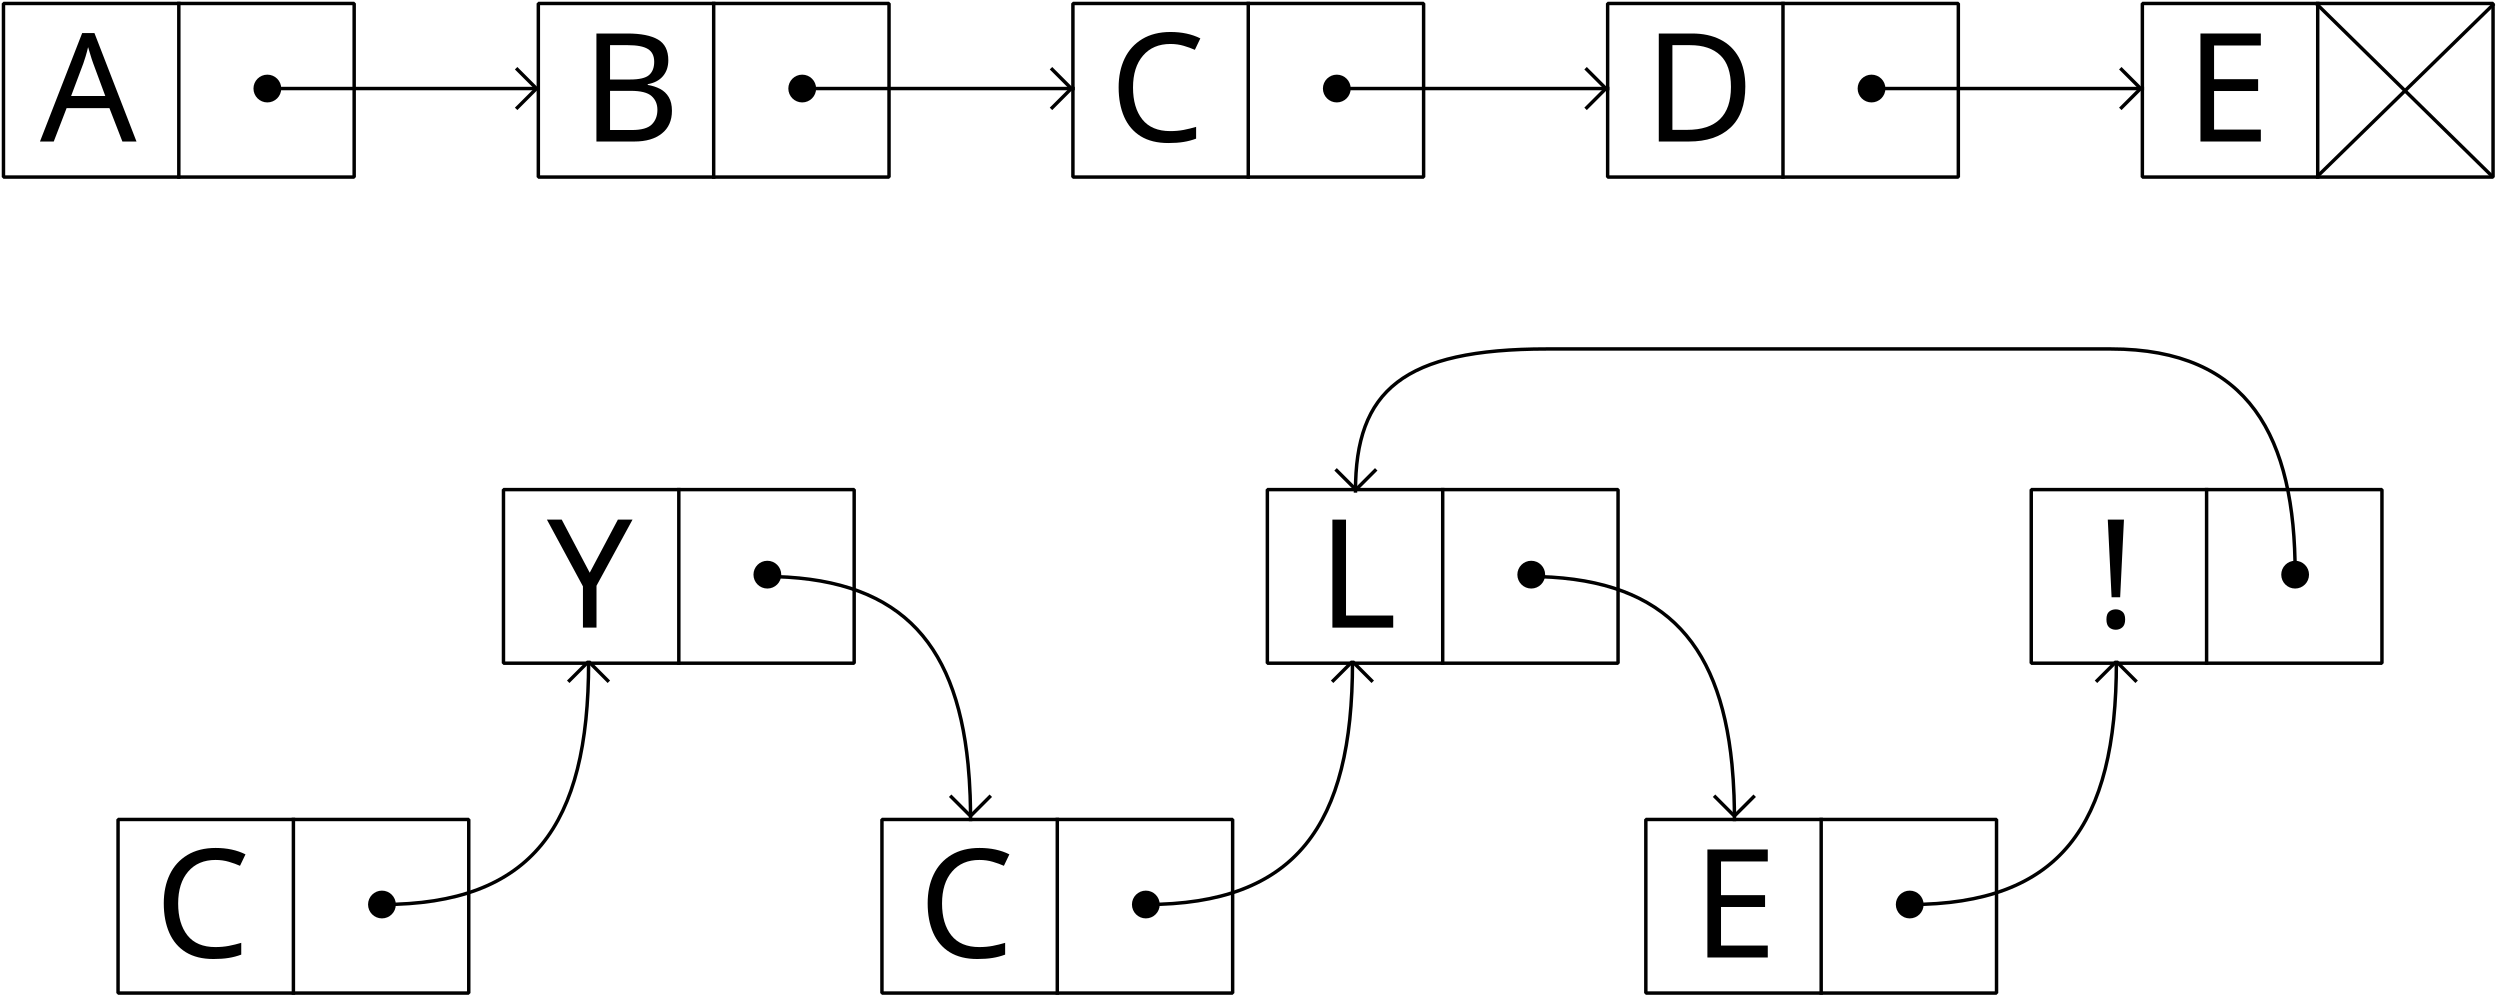
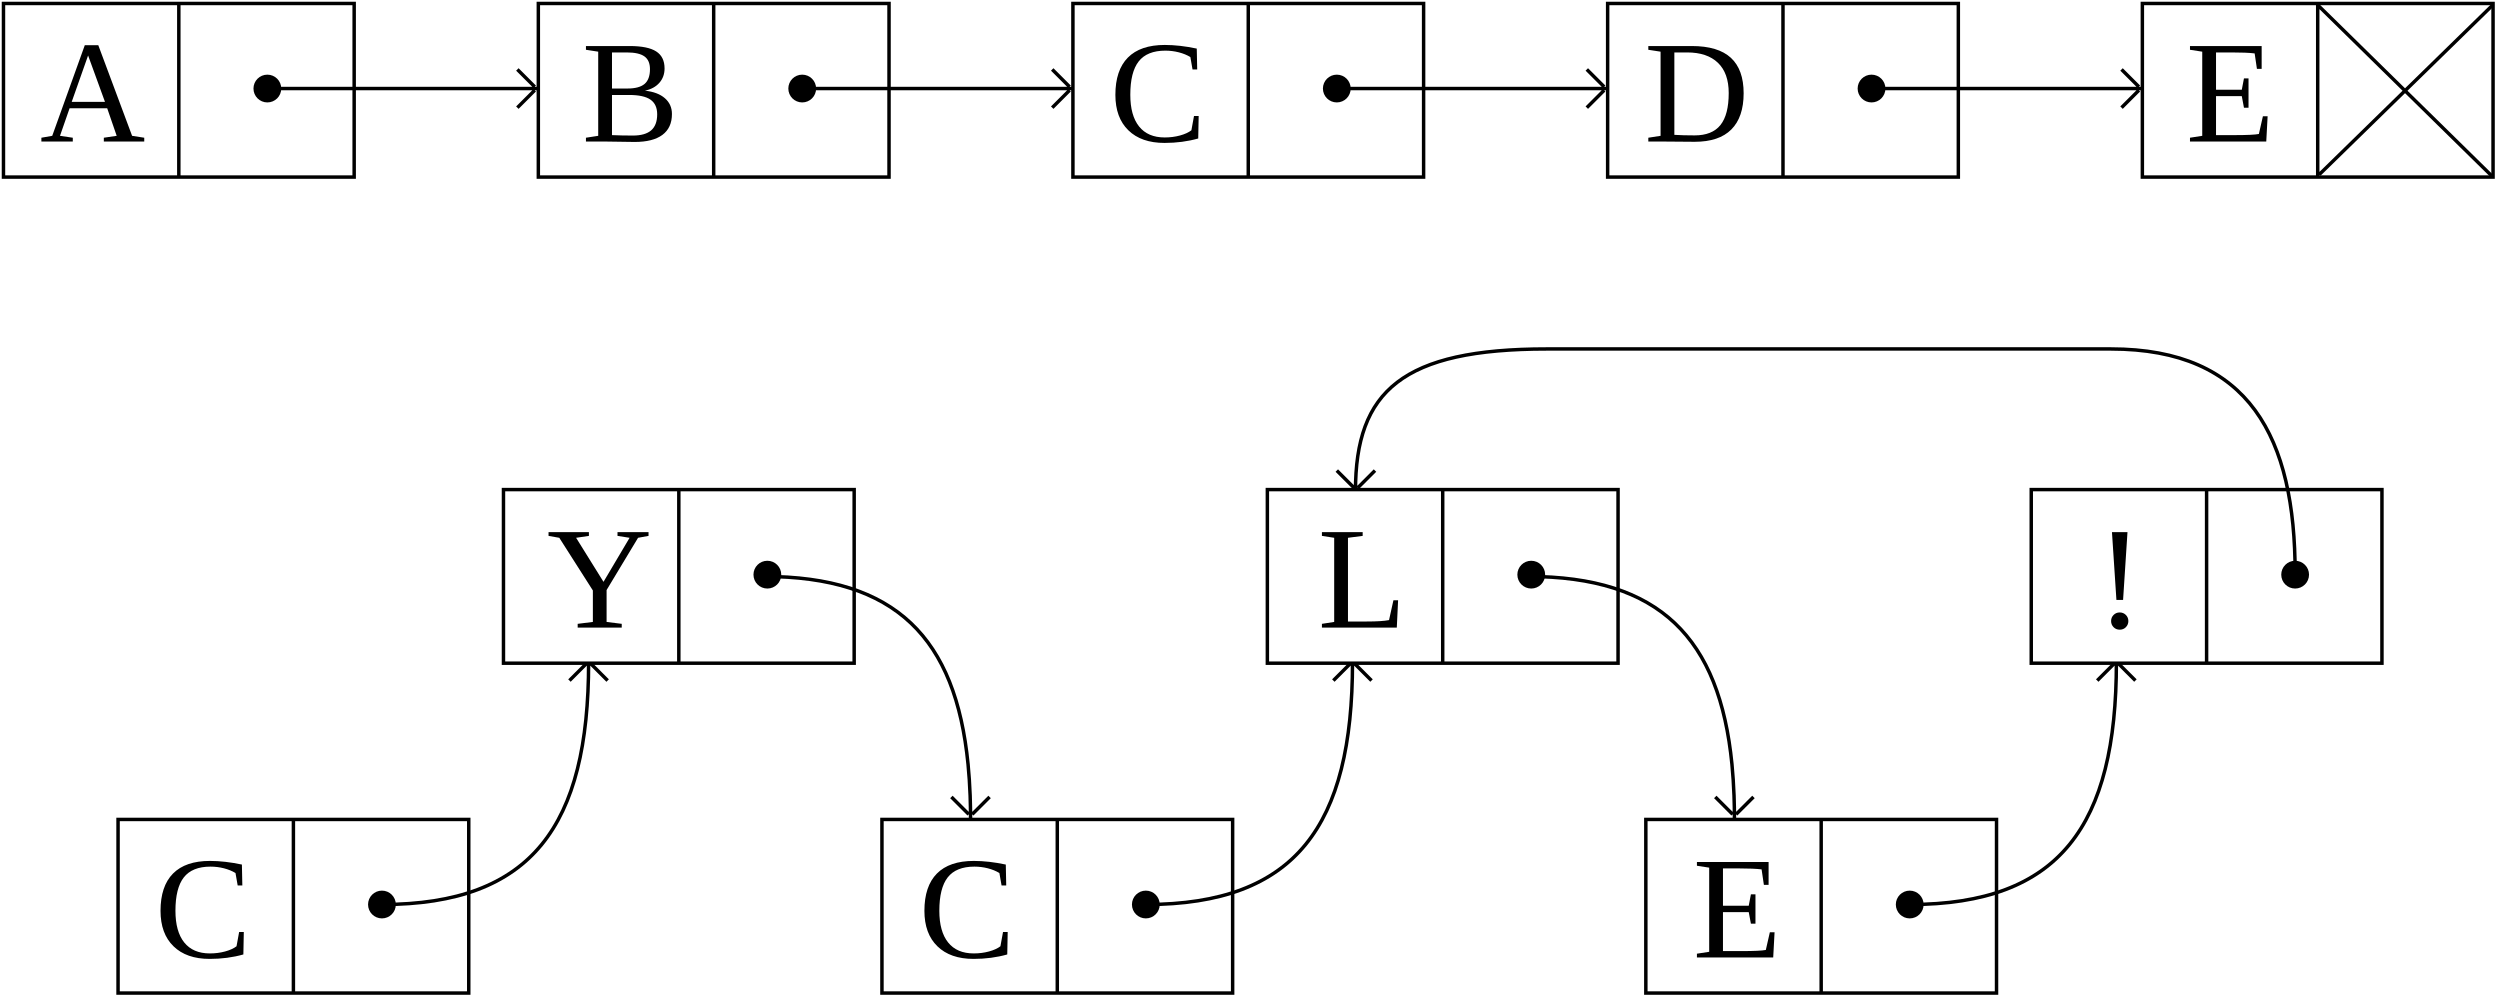
- <svg viewBox="0 0 720 287" xml:space="preserve" style="clip-rule:evenodd;fill-rule:evenodd;stroke-linecap:square;stroke-miterlimit:1.414">
-   <rect x="1" y="1" width="101" height="50" style="fill:none;stroke-width:1;stroke:black" />
-   <path d="M51.5 51L51.5 1" style="fill:none;stroke-width:1;stroke:black" />
-   <text x="11.51" y="40.76" style="fill:black;font-family:'Concourse 3';font-size:43.559px;font-weight:300">A</text>
-   <path d="M77 21.5C79.21 21.5 81 23.29 81 25.5 81 27.71 79.21 29.5 77 29.5 74.79 29.5 73 27.71 73 25.5 73 23.29 74.79 21.5 77 21.5Z" fill="black" />
-   <path d="M77 25.5L155 25.5" style="fill:none;stroke-width:1;stroke:black" />
-   <path d="M154 25L149 20" style="fill:none;stroke-width:1;stroke:black" />
-   <path d="M154 26L149 31" style="fill:none;stroke-width:1;stroke:black" />
-   <rect x="155.04" y="1" width="101" height="50" style="fill:none;stroke-width:1;stroke:black" />
-   <path d="M205.54 51L205.54 1" style="fill:none;stroke-width:1;stroke:black" />
-   <text x="167.55" y="40.76" style="fill:black;font-family:'Concourse 3';font-size:43.559px;font-weight:300">B</text>
-   <path d="M231.04 21.5C233.25 21.5 235.04 23.29 235.04 25.5 235.04 27.71 233.25 29.5 231.04 29.5 228.83 29.5 227.04 27.71 227.04 25.5 227.04 23.29 228.83 21.5 231.04 21.5Z" fill="black" />
-   <path d="M231.04 25.5L309.04 25.5" style="fill:none;stroke-width:1;stroke:black" />
-   <path d="M308.04 25L303.04 20" style="fill:none;stroke-width:1;stroke:black" />
-   <path d="M308.04 26L303.04 31" style="fill:none;stroke-width:1;stroke:black" />
-   <rect x="309" y="1" width="101" height="50" style="fill:none;stroke-width:1;stroke:black" />
-   <path d="M359.5 51L359.5 1" style="fill:none;stroke-width:1;stroke:black" />
-   <text x="319.51" y="40.76" style="fill:black;font-family:'Concourse 3';font-size:43.559px;font-weight:300">C</text>
-   <path d="M385 21.5C387.21 21.5 389 23.29 389 25.5 389 27.71 387.21 29.5 385 29.5 382.79 29.5 381 27.71 381 25.5 381 23.29 382.79 21.5 385 21.5Z" fill="black" />
-   <path d="M385 25.5L463 25.5" style="fill:none;stroke-width:1;stroke:black" />
-   <path d="M462 25L457 20" style="fill:none;stroke-width:1;stroke:black" />
-   <path d="M462 26L457 31" style="fill:none;stroke-width:1;stroke:black" />
-   <rect x="463" y="1" width="101" height="50" style="fill:none;stroke-width:1;stroke:black" />
-   <path d="M513.5 51L513.5 1" style="fill:none;stroke-width:1;stroke:black" />
-   <text x="473.51" y="40.76" style="fill:black;font-family:'Concourse 3';font-size:43.559px;font-weight:300">D</text>
-   <path d="M539 21.5C541.21 21.5 543 23.29 543 25.5 543 27.71 541.21 29.5 539 29.5 536.79 29.5 535 27.71 535 25.5 535 23.29 536.79 21.5 539 21.5Z" fill="black" />
-   <path d="M539 25.5L617 25.5" style="fill:none;stroke-width:1;stroke:black" />
-   <path d="M616 25L611 20" style="fill:none;stroke-width:1;stroke:black" />
-   <path d="M616 26L611 31" style="fill:none;stroke-width:1;stroke:black" />
-   <rect x="617" y="1" width="101" height="50" style="fill:none;stroke-width:1;stroke:black" />
-   <path d="M667.5 51L667.5 1" style="fill:none;stroke-width:1;stroke:black" />
-   <text x="629.51" y="40.76" style="fill:black;font-family:'Concourse 3';font-size:43.559px;font-weight:300">E</text>
-   <path d="M667.5 1.44L717.61 50.64" style="fill:none;stroke-width:1;stroke:black" />
-   <path d="M717.94 1.42L667.93 50.28" style="fill:none;stroke-width:1;stroke:black" />
-   <rect x="34" y="236" width="101" height="50" style="fill:none;stroke-width:1;stroke:black" />
-   <path d="M84.5 286L84.5 236" style="fill:none;stroke-width:1;stroke:black" />
-   <text x="44.51" y="275.76" style="fill:black;font-family:'Concourse 3';font-size:43.559px;font-weight:300">C</text>
-   <path d="M110 256.5C112.21 256.5 114 258.29 114 260.5 114 262.71 112.21 264.5 110 264.5 107.79 264.5 106 262.71 106 260.5 106 258.29 107.79 256.5 110 256.5Z" fill="black" />
-   <path d="M169 191L164 196" style="fill:none;stroke-width:1;stroke:black" />
-   <path d="M170 191L175 196" style="fill:none;stroke-width:1;stroke:black" />
-   <path d="M110 260.5C153.24 260.5 169.52 237.77 169.52 190.75" style="fill:none;stroke-linejoin:round;stroke-width:1;stroke:black" />
-   <rect x="254" y="236" width="101" height="50" style="fill:none;stroke-width:1;stroke:black" />
-   <path d="M304.5 286L304.5 236" style="fill:none;stroke-width:1;stroke:black" />
-   <text x="264.51" y="275.76" style="fill:black;font-family:'Concourse 3';font-size:43.559px;font-weight:300">C</text>
-   <path d="M330 256.5C332.21 256.5 334 258.29 334 260.5 334 262.71 332.21 264.5 330 264.5 327.79 264.5 326 262.71 326 260.5 326 258.29 327.79 256.5 330 256.5Z" fill="black" />
-   <path d="M389 191L384 196" style="fill:none;stroke-width:1;stroke:black" />
-   <path d="M390 191L395 196" style="fill:none;stroke-width:1;stroke:black" />
-   <path d="M330 260.5C373.24 260.5 389.52 237.77 389.52 190.75" style="fill:none;stroke-width:1;stroke:black" />
-   <rect x="474" y="236" width="101" height="50" style="fill:none;stroke-width:1;stroke:black" />
-   <path d="M524.5 286L524.5 236" style="fill:none;stroke-width:1;stroke:black" />
-   <text x="487.51" y="275.76" style="fill:black;font-family:'Concourse 3';font-size:43.559px;font-weight:300">E</text>
-   <path d="M550 256.5C552.21 256.5 554 258.29 554 260.5 554 262.71 552.21 264.5 550 264.5 547.79 264.5 546 262.71 546 260.5 546 258.29 547.79 256.5 550 256.5Z" fill="black" />
-   <path d="M609 191L604 196" style="fill:none;stroke-width:1;stroke:black" />
-   <path d="M610 191L615 196" style="fill:none;stroke-width:1;stroke:black" />
-   <path d="M550 260.5C593.24 260.5 609.52 237.77 609.52 190.75" style="fill:none;stroke-width:1;stroke:black" />
-   <rect x="145" y="141" width="101" height="50" style="fill:none;stroke-width:1;stroke:black" />
-   <path d="M195.5 191L195.5 141" style="fill:none;stroke-width:1;stroke:black" />
-   <text x="157.51" y="180.76" style="fill:black;font-family:'Concourse 3';font-size:43.559px;font-weight:300">Y</text>
-   <path d="M221 161.5C223.21 161.5 225 163.29 225 165.5 225 167.71 223.21 169.5 221 169.5 218.79 169.5 217 167.71 217 165.5 217 163.29 218.79 161.5 221 161.5Z" fill="black" />
-   <rect x="365" y="141" width="101" height="50" style="fill:none;stroke-width:1;stroke:black" />
-   <path d="M415.5 191L415.5 141" style="fill:none;stroke-width:1;stroke:black" />
-   <text x="379.51" y="180.76" style="fill:black;font-family:'Concourse 3';font-size:43.559px;font-weight:300">L</text>
-   <path d="M441 161.5C443.21 161.5 445 163.29 445 165.5 445 167.71 443.21 169.5 441 169.5 438.79 169.5 437 167.71 437 165.5 437 163.29 438.79 161.5 441 161.5Z" fill="black" />
-   <rect x="585" y="141" width="101" height="50" style="fill:none;stroke-width:1;stroke:black" />
-   <path d="M635.5 191L635.5 141" style="fill:none;stroke-width:1;stroke:black" />
-   <text x="603.51" y="180.76" style="fill:black;font-family:'Concourse 3';font-size:43.559px;font-weight:300">!</text>
-   <path d="M661 161.5C663.21 161.5 665 163.29 665 165.5 665 167.71 663.21 169.5 661 169.5 658.79 169.5 657 167.71 657 165.5 657 163.29 658.79 161.5 661 161.5Z" fill="black" />
-   <path d="M279 234.52L274 229.52" style="fill:none;stroke-width:1;stroke:black" />
-   <path d="M499 234.52L494 229.52" style="fill:none;stroke-width:1;stroke:black" />
-   <path d="M280 234.52L285 229.52" style="fill:none;stroke-width:1;stroke:black" />
-   <path d="M500 234.52L505 229.52" style="fill:none;stroke-width:1;stroke:black" />
-   <path d="M220 166.02C258.05 166.02 275.22 183.8 278.8 220.1 279.08 222.99 279.28 226 279.4 229.12 279.48 231.35 279.52 233.65 279.52 236" style="fill:none;stroke-width:1;stroke:black" />
-   <path d="M440 166.02C478.05 166.02 495.22 183.8 498.8 220.1 499.08 222.99 499.28 226 499.4 229.12 499.48 231.35 499.52 233.65 499.52 236" style="fill:none;stroke-width:1;stroke:black" />
-   <path d="M661 165.13C661 126.09 647.94 100.5 607.91 100.5 567.88 100.5 487.06 100.5 445.52 100.5 403.98 100.5 390.38 112.55 390.38 141.38" style="fill:none;stroke-width:1;stroke:black" />
-   <path d="M390 140.52L385 135.52" style="fill:none;stroke-width:1;stroke:black" />
-   <path d="M391 140.52L396 135.52" style="fill:none;stroke-width:1;stroke:black" />
+ <svg viewBox="0 0 720 287" fill="currentColor" font-family="Times New Roman" font-size="42px">
+   <text x="11.51" y="40.76">A</text>
+   <text x="167.55" y="40.76">B</text>
+   <text x="319.51" y="40.76">C</text>
+   <text x="473.51" y="40.76">D</text>
+   <text x="629.51" y="40.76">E</text>
+   <text x="44.51" y="275.76">C</text>
+   <text x="264.51" y="275.76">C</text>
+   <text x="487.51" y="275.76">E</text>
+   <text x="157.51" y="180.76">Y</text>
+   <text x="379.51" y="180.76">L</text>
+   <text x="603.51" y="180.76">!</text>
+   <path d="M77 21.5C79.21 21.5 81 23.29 81 25.5 81 27.71 79.21 29.5 77 29.5 74.79 29.5 73 27.71 73 25.5 73 23.29 74.79 21.5 77 21.5Z M231.04 21.5C233.25 21.5 235.04 23.29 235.04 25.5 235.04 27.71 233.25 29.5 231.04 29.5 228.83 29.5 227.04 27.71 227.04 25.5 227.04 23.29 228.83 21.5 231.04 21.5Z M385 21.5C387.21 21.5 389 23.29 389 25.5 389 27.71 387.21 29.5 385 29.5 382.79 29.5 381 27.71 381 25.5 381 23.29 382.79 21.5 385 21.5Z M539 21.5C541.21 21.5 543 23.29 543 25.5 543 27.71 541.21 29.5 539 29.5 536.79 29.5 535 27.71 535 25.5 535 23.29 536.79 21.5 539 21.5Z M110 256.5C112.21 256.5 114 258.29 114 260.5 114 262.71 112.21 264.5 110 264.5 107.79 264.5 106 262.71 106 260.5 106 258.29 107.79 256.5 110 256.5Z M330 256.5C332.21 256.5 334 258.29 334 260.5 334 262.71 332.21 264.5 330 264.5 327.79 264.5 326 262.71 326 260.5 326 258.29 327.79 256.5 330 256.5Z M550 256.5C552.21 256.5 554 258.29 554 260.5 554 262.71 552.21 264.5 550 264.5 547.79 264.5 546 262.71 546 260.5 546 258.29 547.79 256.5 550 256.5Z M221 161.5C223.21 161.5 225 163.29 225 165.5 225 167.71 223.21 169.5 221 169.5 218.79 169.5 217 167.71 217 165.5 217 163.29 218.79 161.5 221 161.5Z M441 161.5C443.21 161.5 445 163.29 445 165.5 445 167.71 443.21 169.5 441 169.5 438.79 169.5 437 167.71 437 165.5 437 163.29 438.79 161.5 441 161.5Z M661 161.5C663.21 161.5 665 163.29 665 165.5 665 167.71 663.21 169.5 661 169.5 658.79 169.5 657 167.71 657 165.5 657 163.29 658.79 161.5 661 161.5Z" />
+   <g fill="none" stroke="currentColor">
+     <rect x="1" y="1" width="101" height="50" />
+     <rect x="155.04" y="1" width="101" height="50" />
+     <rect x="309" y="1" width="101" height="50" />
+     <rect x="463" y="1" width="101" height="50" />
+     <rect x="617" y="1" width="101" height="50" />
+     <rect x="34" y="236" width="101" height="50" />
+     <rect x="254" y="236" width="101" height="50" />
+     <rect x="474" y="236" width="101" height="50" />
+     <rect x="145" y="141" width="101" height="50" />
+     <rect x="365" y="141" width="101" height="50" />
+     <rect x="585" y="141" width="101" height="50" />
+     <path d="M51.5 51L51.5 1 M77 25.5L155 25.5 M154 25L149 20 M154 26L149 31 M205.54 51L205.54 1 M231.04 25.5L309.04 25.5 M308.04 25L303.04 20 M308.04 26L303.04 31 M359.5 51L359.5 1 M385 25.5L463 25.5 M462 25L457 20 M462 26L457 31 M513.5 51L513.5 1 M539 25.5L617 25.5 M616 25L611 20 M616 26L611 31 M667.5 51L667.5 1 M667.5 1.44L717.61 50.64 M717.94 1.42L667.93 50.28 M84.5 286L84.5 236 M169 191L164 196 M170 191L175 196 M110 260.5C153.24 260.5 169.52 237.77 169.52 190.75 M304.5 286L304.5 236 M389 191L384 196 M390 191L395 196 M330 260.5C373.24 260.5 389.52 237.77 389.52 190.75 M524.5 286L524.5 236 M609 191L604 196 M610 191L615 196 M550 260.5C593.24 260.5 609.52 237.77 609.52 190.75 M195.5 191L195.5 141 M415.5 191L415.5 141 M635.5 191L635.5 141 M279 234.52L274 229.52 M499 234.52L494 229.52 M280 234.52L285 229.52 M500 234.52L505 229.52 M220 166.02C258.05 166.02 275.22 183.8 278.8 220.1 279.08 222.99 279.28 226 279.4 229.12 279.48 231.35 279.52 233.65 279.52 236 M440 166.02C478.05 166.02 495.22 183.8 498.8 220.1 499.08 222.99 499.28 226 499.4 229.12 499.48 231.35 499.52 233.65 499.52 236 M661 165.13C661 126.09 647.94 100.5 607.91 100.5 567.88 100.5 487.06 100.5 445.52 100.5 403.98 100.5 390.38 112.55 390.38 141.38 M390 140.52L385 135.52 M391 140.52L396 135.52" />
+   </g>
</svg>
